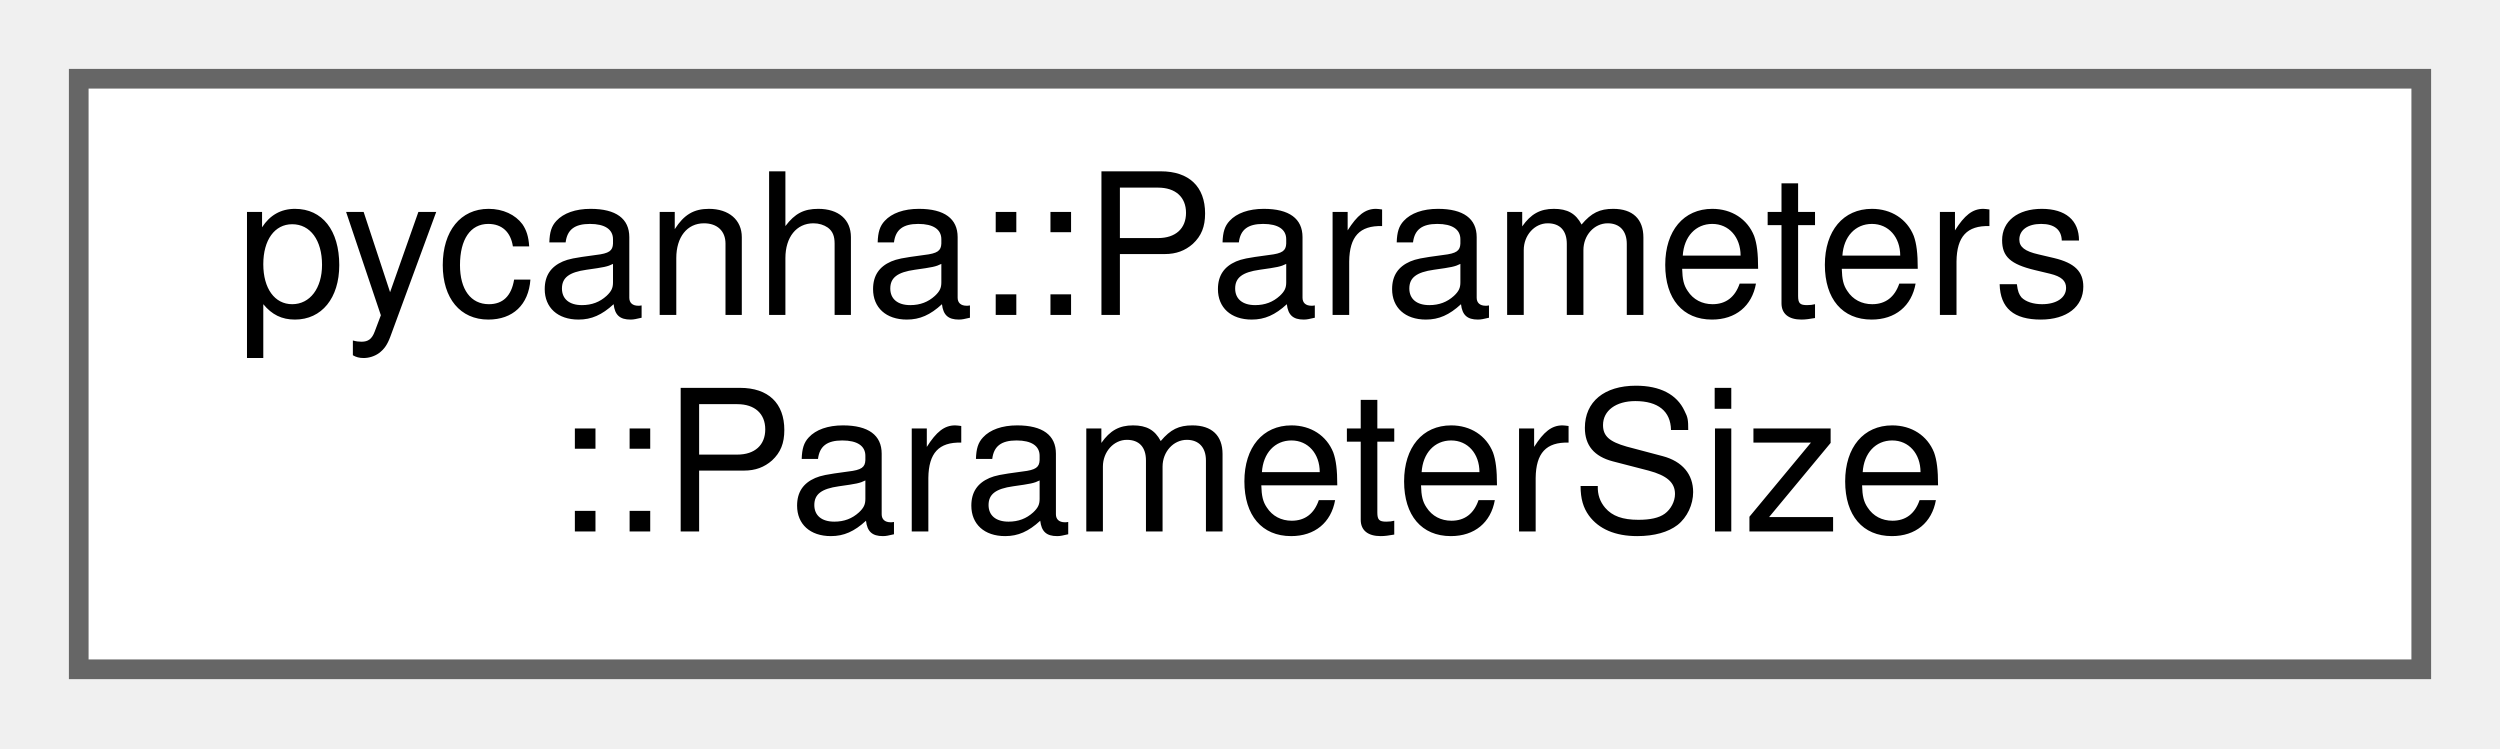
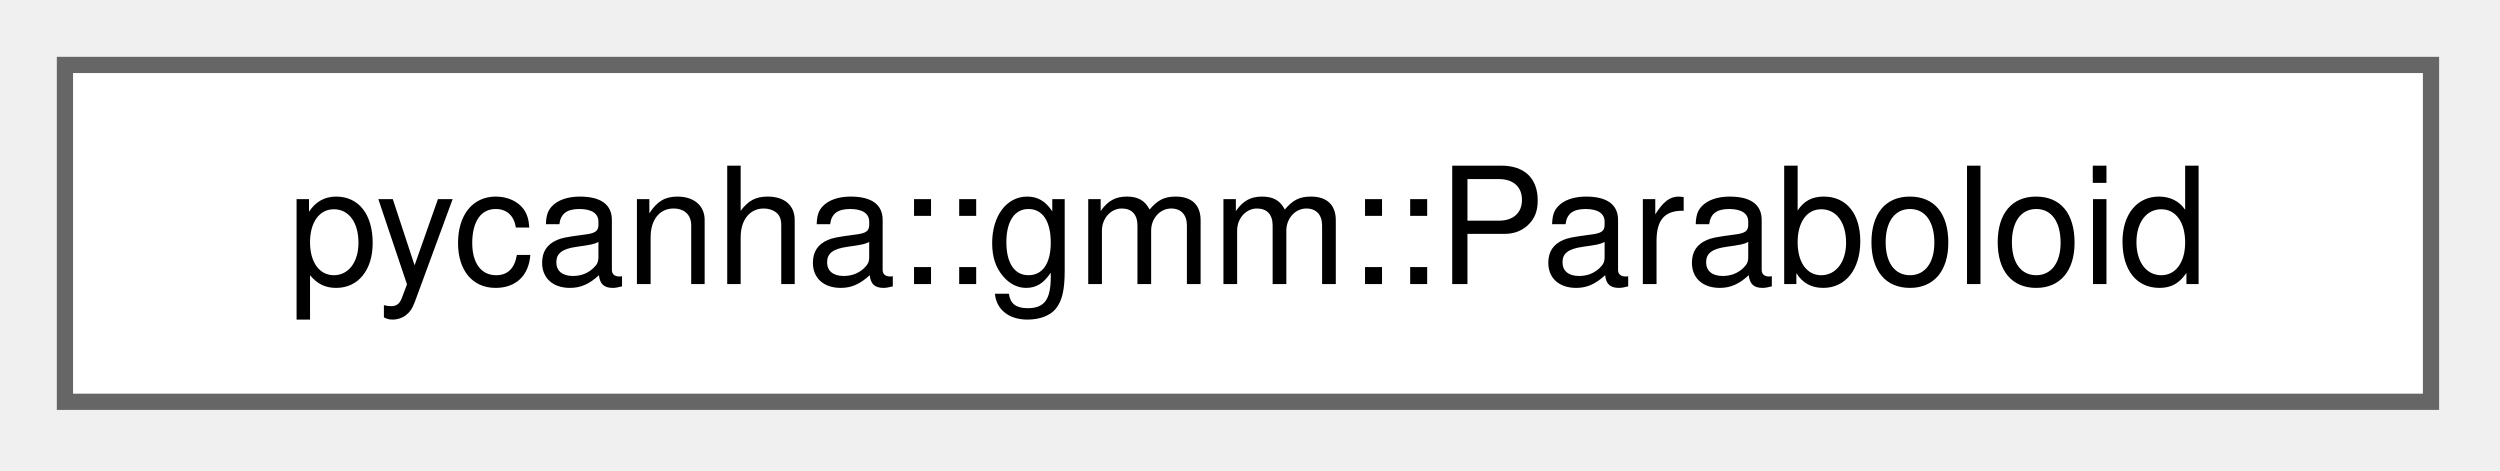
- <svg xmlns="http://www.w3.org/2000/svg" xmlns:xlink="http://www.w3.org/1999/xlink" width="127pt" height="38pt" viewBox="0.00 0.00 127.00 38.00">
-   <g id="graph0" class="graph" transform="scale(1 1) rotate(0) translate(4 34)">
+ <svg xmlns="http://www.w3.org/2000/svg" xmlns:xlink="http://www.w3.org/1999/xlink" width="154pt" height="29pt" viewBox="0.00 0.00 154.00 29.00">
+   <g id="graph0" class="graph" transform="scale(1 1) rotate(0) translate(4 24.75)">
    <g id="Node000000" class="node">
      <g id="a_Node000000">
-         <a xlink:href="structpycanha_1_1Parameters_1_1ParameterSize.html" target="_top" xlink:title=" ">
-           <polygon fill="white" stroke="#666666" points="119,-30 0,-30 0,0 119,0 119,-30" />
-           <text text-anchor="start" x="8" y="-18" font-family="Helvetica,sans-Serif" font-size="10.00">pycanha::Parameters</text>
-           <text text-anchor="middle" x="59.5" y="-7" font-family="Helvetica,sans-Serif" font-size="10.00">::ParameterSize</text>
+         <a xlink:href="classpycanha_1_1gmm_1_1Paraboloid.html" target="_top" xlink:title=" ">
+           <polygon fill="white" stroke="#666666" points="145.75,-20.75 0,-20.75 0,0 145.75,0 145.75,-20.75" />
+           <text xml:space="preserve" text-anchor="middle" x="72.88" y="-7.25" font-family="Helvetica,sans-Serif" font-size="10.00">pycanha::gmm::Paraboloid</text>
        </a>
      </g>
    </g>
  </g>
</svg>
